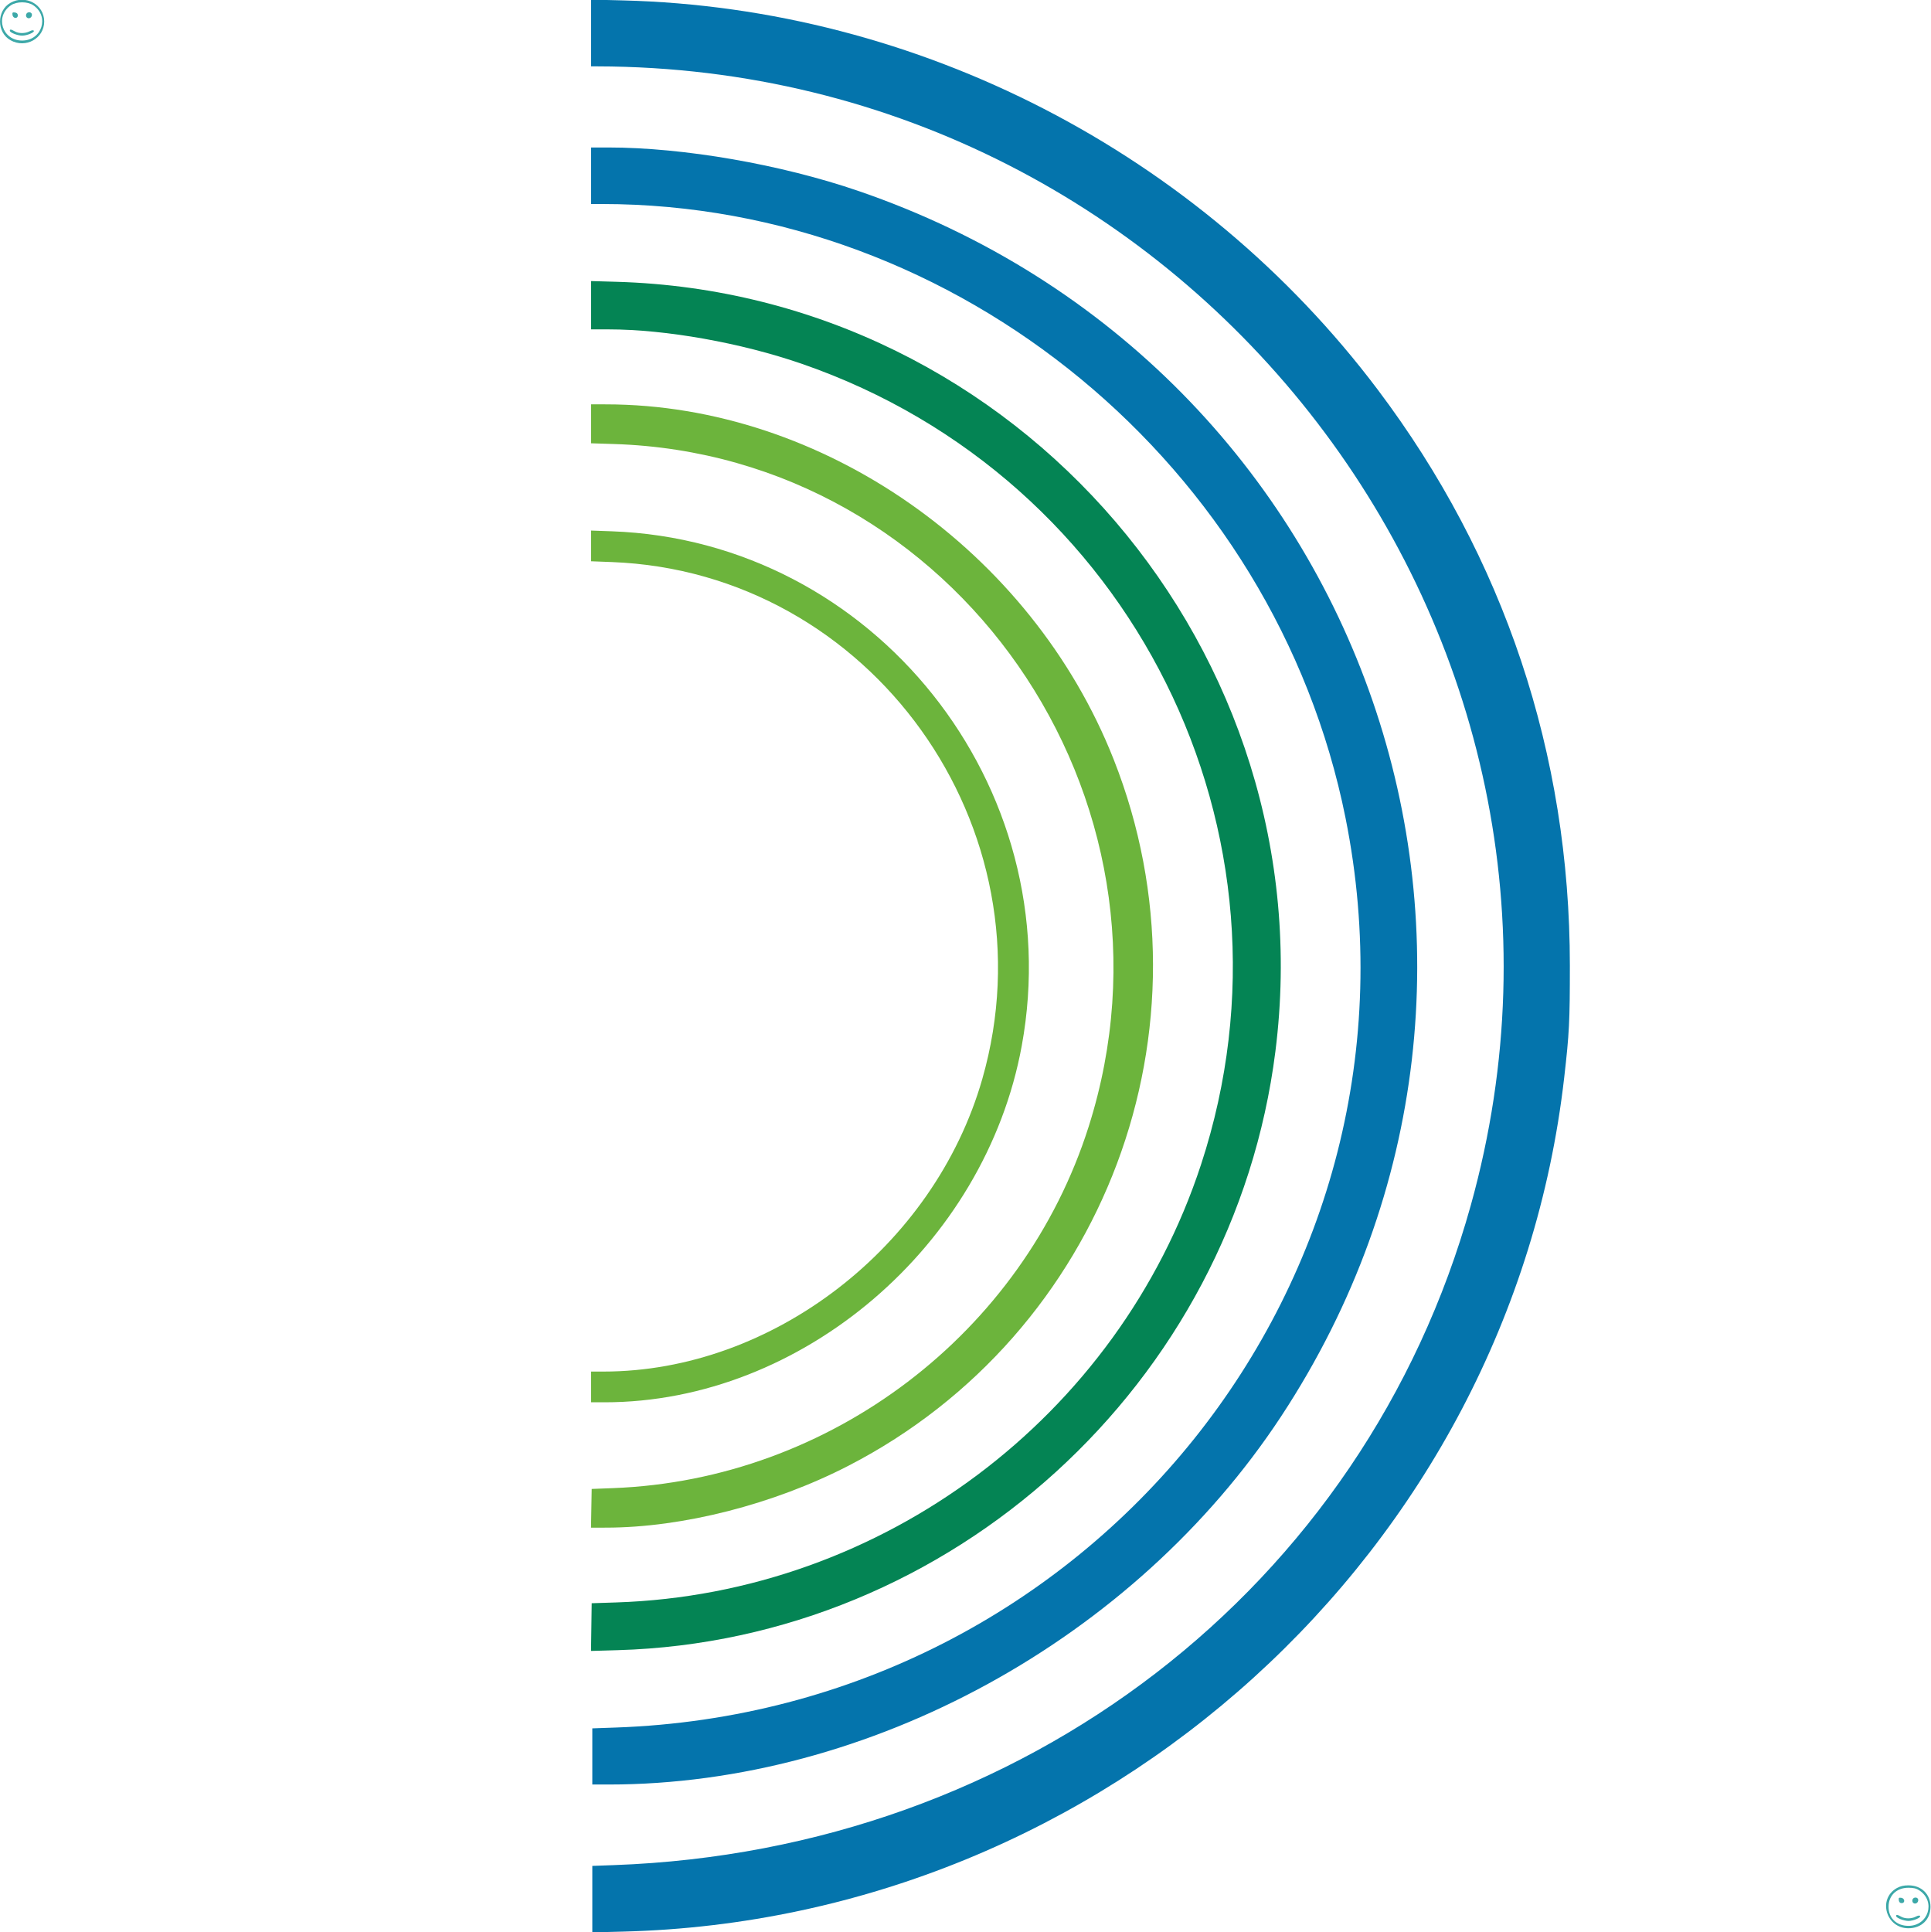
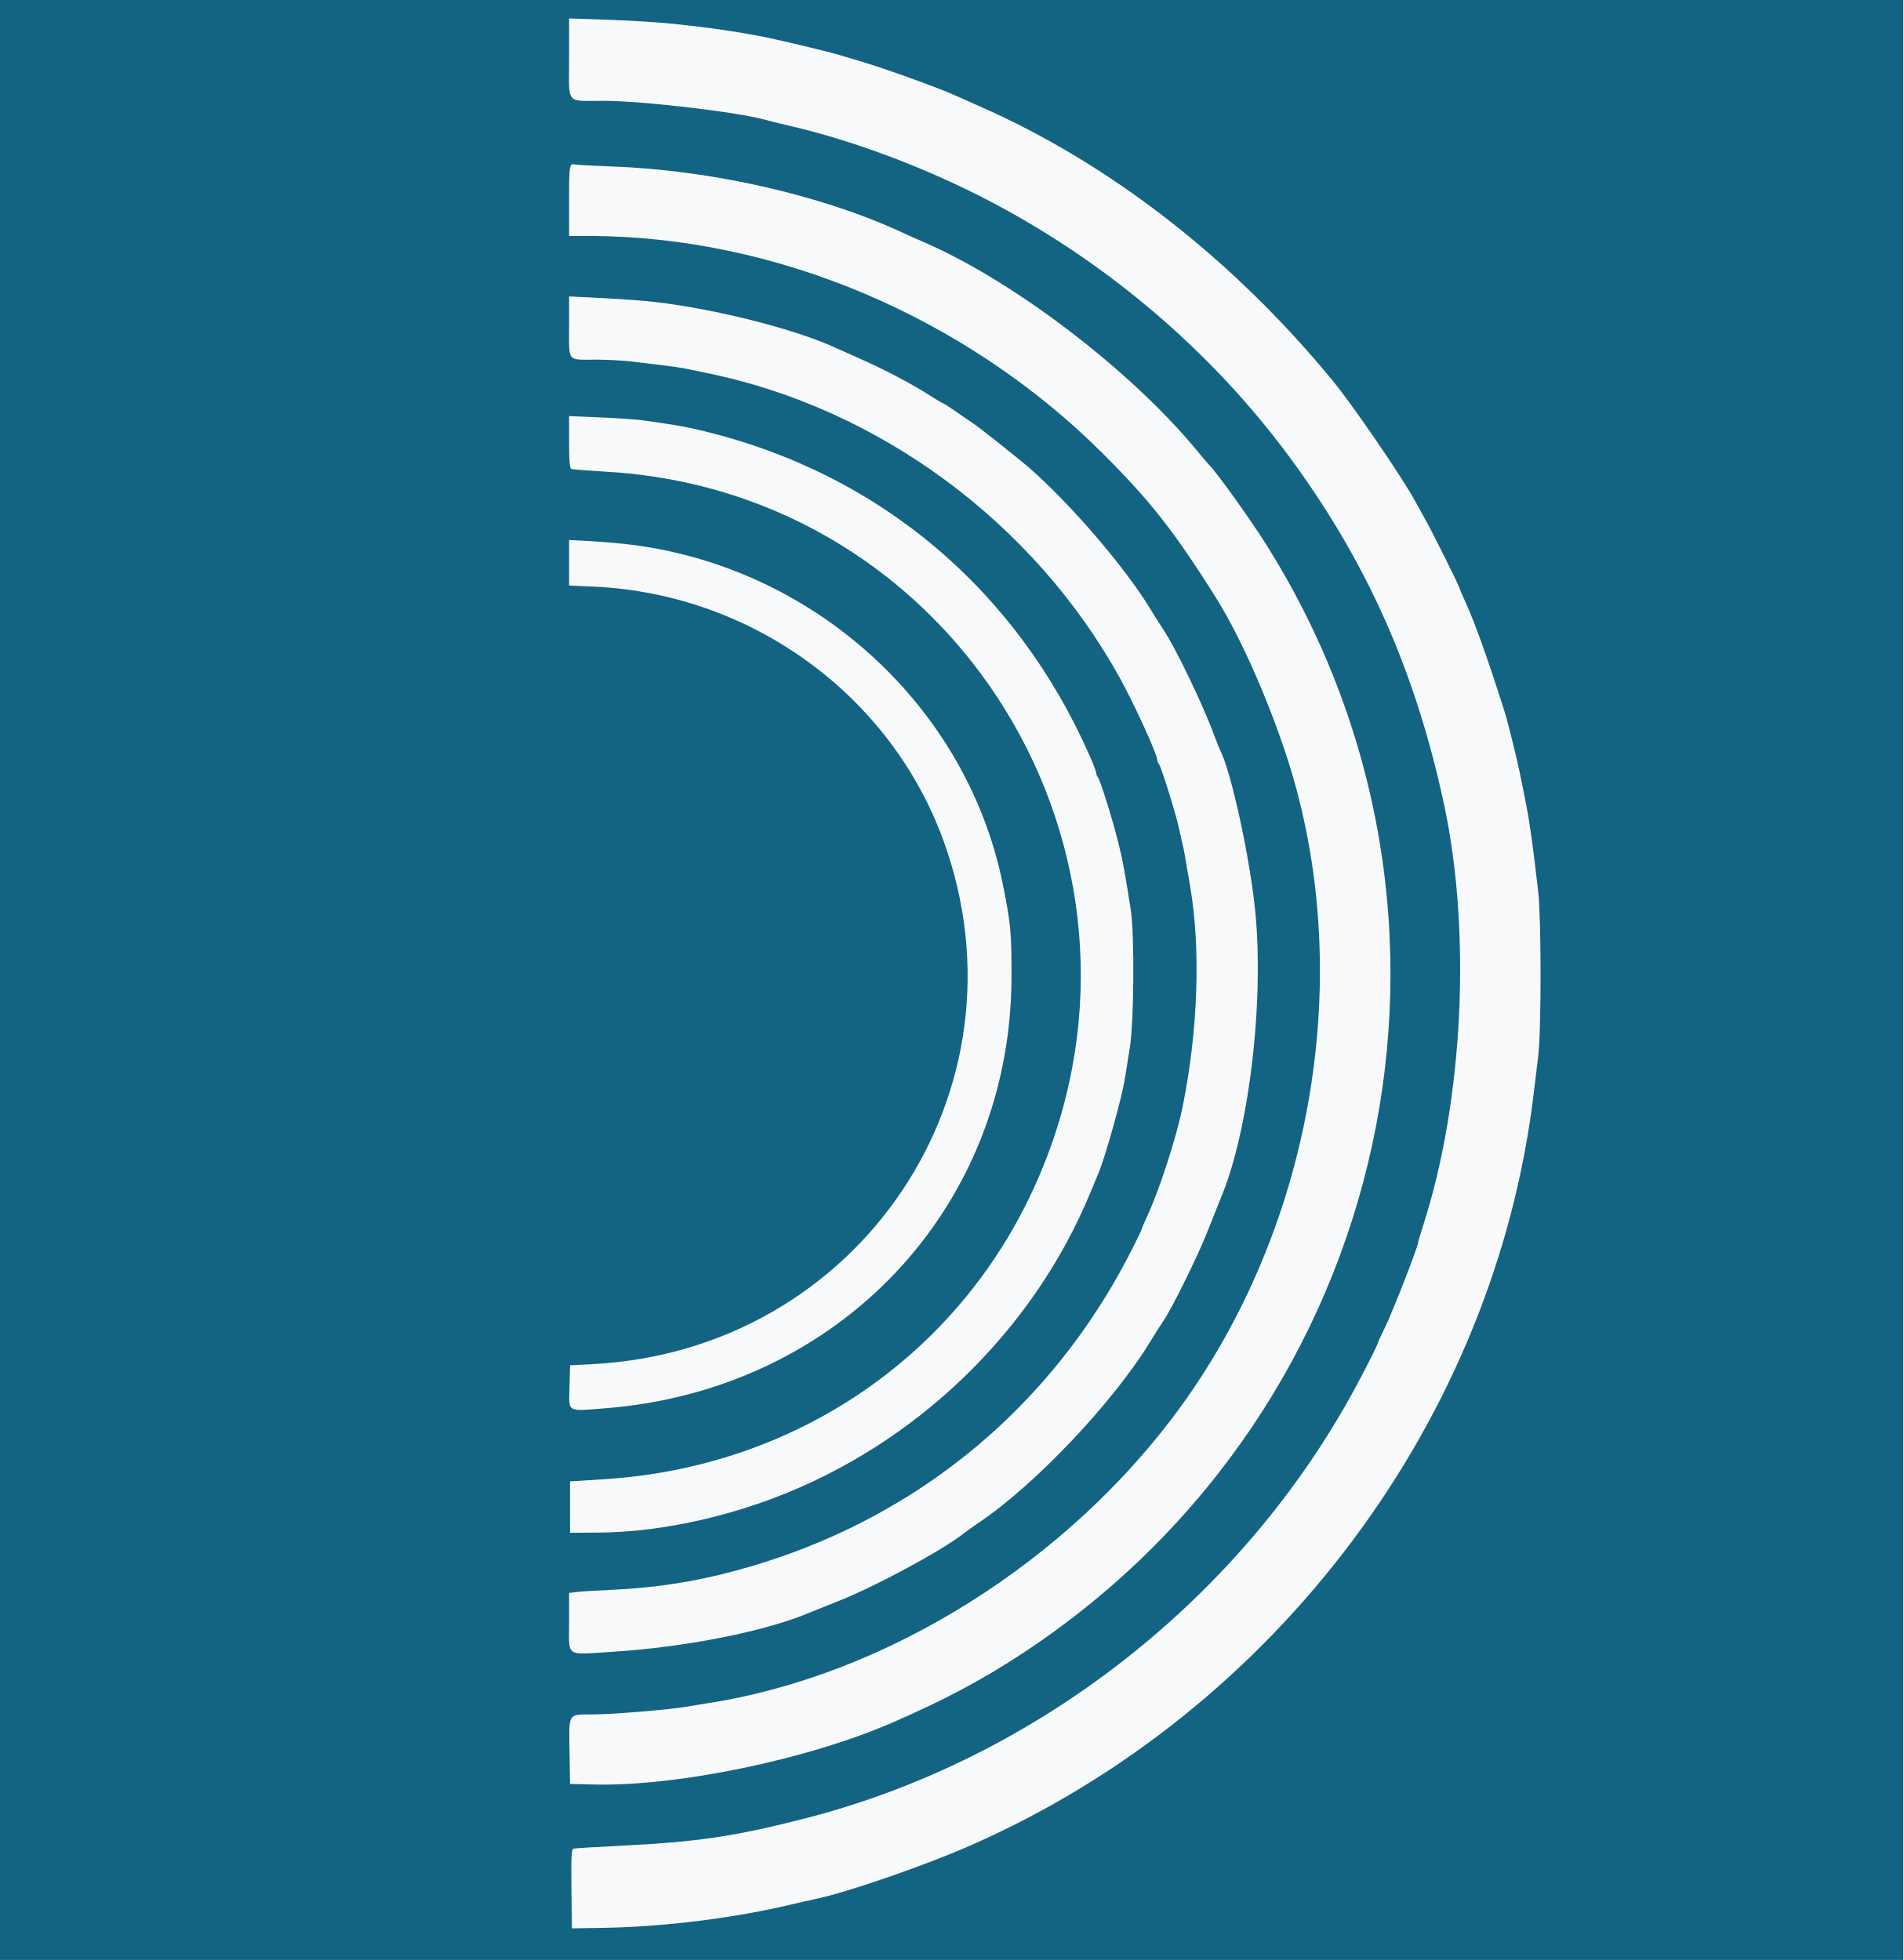
- <svg xmlns="http://www.w3.org/2000/svg" id="svg" version="1.1" width="400" height="400.255" viewBox="0, 0, 400,400.255">
+ <svg xmlns="http://www.w3.org/2000/svg" id="svg" version="1.1" width="400" height="412.008" viewBox="0, 0, 400,412.008">
  <g id="svgg">
-     <path id="path0" d="M122.470 87.803 L 122.470 91.838 127.244 91.990 C 197.855 94.234,247.210 165.212,225.570 233.395 C 211.975 276.231,172.059 306.578,127.053 308.296 L 122.597 308.466 122.527 312.476 L 122.457 316.486 125.582 316.484 C 141.445 316.470,160.293 311.656,175.812 303.653 C 228.919 276.266,252.699 212.950,230.758 157.352 C 213.692 114.104,170.390 83.809,125.589 83.771 L 122.470 83.768 122.470 87.803 M122.470 113.098 L 122.470 116.280 126.735 116.441 C 180.404 118.473,218.429 171.505,203.526 223.540 C 193.577 258.275,160.064 284.150,125.023 284.150 L 122.470 284.150 122.470 287.333 L 122.470 290.516 125.278 290.516 C 166.153 290.516,204.112 258.084,211.699 216.677 C 221.562 162.856,181.031 112.001,126.735 110.068 L 122.470 109.916 122.470 113.098 " stroke="none" fill="#6cb43c" fill-rule="evenodd" />
-     <path id="path1" d="M122.470 63.233 L 122.470 68.237 126.098 68.238 C 137.972 68.242,153.524 71.013,166.136 75.372 C 234.556 99.018,271.310 172.720,248.854 241.248 C 231.705 293.580,182.825 330.183,127.689 331.979 L 122.597 332.145 122.528 337.086 L 122.458 342.027 128.002 341.867 C 197.156 339.866,255.566 286.692,264.257 217.823 C 274.677 135.261,210.905 60.773,127.753 58.381 L 122.470 58.229 122.470 63.233 " stroke="none" fill="#048454" fill-rule="evenodd" />
-     <path id="path2" d="M122.470 6.834 L 122.470 13.749 123.806 13.752 C 247.331 13.975,337.613 131.704,304.744 249.695 C 282.673 328.923,212.033 383.326,127.244 386.396 L 122.724 386.560 122.724 393.448 L 122.724 400.335 129.153 400.171 C 228.774 397.623,312.853 321.331,324.090 223.288 C 325.150 214.042,325.271 211.654,325.269 200.000 C 325.263 156.223,311.674 115.512,285.451 80.713 C 248.459 31.623,190.233 1.610,129.026 0.083 L 122.470 -0.081 122.470 6.834 M122.470 36.410 L 122.470 42.266 124.733 42.266 C 198.485 42.266,264.138 96.467,278.785 169.446 C 297.951 264.938,226.177 354.417,127.626 357.895 L 122.724 358.068 122.724 363.884 L 122.724 369.701 126.102 369.701 C 180.101 369.701,235.040 339.635,265.431 293.452 C 326.753 200.266,283.852 75.893,177.855 39.560 C 161.774 34.048,141.662 30.554,126.014 30.554 L 122.470 30.554 122.470 36.410 " stroke="none" fill="#0474ac" fill-rule="evenodd" />
-     <path id="path3" d="" stroke="none" fill="#000000" fill-rule="evenodd" />
-     <path id="path4" d="M2.169 0.582 C -0.711 2.214,-0.711 6.698,2.169 8.329 C 5.310 10.108,9.158 7.975,9.158 4.456 C 9.158 0.937,5.310 -1.196,2.169 0.582 M6.887 1.083 C 10.295 3.380,8.715 8.402,4.583 8.402 C 0.452 8.402,-1.129 3.380,2.279 1.083 C 3.468 0.282,5.698 0.282,6.887 1.083 M2.589 3.099 C 2.698 3.865,3.692 3.941,3.692 3.183 C 3.692 2.843,3.494 2.645,3.099 2.589 C 2.605 2.519,2.519 2.605,2.589 3.099 M5.432 2.945 C 5.348 3.165,5.401 3.466,5.551 3.616 C 5.947 4.012,6.620 3.664,6.620 3.063 C 6.620 2.435,5.665 2.340,5.432 2.945 M2.037 6.378 C 2.037 6.750,3.641 7.384,4.583 7.384 C 5.592 7.384,7.213 6.707,7.006 6.372 C 6.902 6.204,6.585 6.247,6.109 6.494 C 5.189 6.969,3.889 6.969,3.055 6.493 C 2.286 6.053,2.037 6.025,2.037 6.378 M393.003 391.162 C 389.015 393.420,390.774 399.482,395.417 399.482 C 398.115 399.482,399.992 397.658,399.992 395.035 C 399.992 392.412,398.115 390.588,395.417 390.588 C 394.433 390.588,393.715 390.758,393.003 391.162 M397.721 391.662 C 401.129 393.959,399.548 398.982,395.417 398.982 C 392.969 398.982,391.301 397.382,391.301 395.035 C 391.301 392.688,392.969 391.088,395.417 391.088 C 396.502 391.088,397.085 391.234,397.721 391.662 M393.423 393.678 C 393.479 394.073,393.677 394.271,394.017 394.271 C 394.775 394.271,394.699 393.277,393.933 393.169 C 393.439 393.099,393.353 393.184,393.423 393.678 M396.266 393.524 C 396.182 393.744,396.235 394.046,396.384 394.195 C 396.781 394.591,397.454 394.243,397.454 393.643 C 397.454 393.015,396.498 392.920,396.266 393.524 M392.871 396.958 C 392.871 397.330,394.475 397.963,395.417 397.963 C 396.426 397.963,398.047 397.286,397.840 396.951 C 397.736 396.783,397.419 396.827,396.943 397.073 C 396.023 397.549,394.722 397.548,393.889 397.072 C 393.119 396.632,392.871 396.604,392.871 396.958 " stroke="none" fill="#3ca8a8" fill-rule="evenodd" />
-     <path id="path5" d="" stroke="none" fill="#04aca8" fill-rule="evenodd" />
+     <path id="path0" d="M119.600 12.293 C 119.600 22.222,118.762 21.186,126.802 21.195 C 135.025 21.203,155.041 23.548,160.800 25.178 C 161.570 25.396,163.820 25.950,165.800 26.410 C 198.152 33.912,228.854 51.237,253.635 75.974 C 279.148 101.441,295.668 132.368,303.540 169.400 C 309.228 196.159,307.496 231.304,299.215 257.198 C 298.547 259.287,298.000 261.136,298.000 261.308 C 298.000 262.064,292.667 275.749,291.211 278.728 C 290.325 280.542,289.600 282.115,289.600 282.224 C 289.600 282.854,284.057 293.345,281.264 298.000 C 253.114 344.926,207.235 376.246,152.600 385.837 C 145.176 387.140,142.255 387.424,130.400 387.992 C 125.230 388.239,120.771 388.518,120.492 388.612 C 120.098 388.743,120.008 390.646,120.092 397.066 L 120.200 405.351 126.600 405.254 C 139.258 405.062,154.131 403.230,166.000 400.402 C 167.870 399.956,170.210 399.426,171.200 399.223 C 177.870 397.858,194.133 392.250,204.000 387.912 C 268.334 359.626,314.338 298.024,322.375 229.400 C 322.607 227.420,323.010 224.090,323.270 222.000 C 323.923 216.758,323.929 193.458,323.279 187.600 C 322.318 178.951,321.546 173.310,320.786 169.400 C 319.487 162.712,319.100 160.912,317.995 156.400 C 317.322 153.650,316.600 150.860,316.392 150.200 C 312.820 138.889,309.995 130.956,307.951 126.492 C 307.318 125.111,306.800 123.902,306.800 123.807 C 306.800 123.444,301.343 112.450,299.649 109.400 C 298.672 107.640,297.676 105.837,297.436 105.394 C 279.404 72.060,242.252 38.351,205.931 22.370 C 203.879 21.467,201.390 20.359,200.400 19.907 C 197.468 18.569,186.130 14.471,181.700 13.147 C 180.325 12.736,177.985 12.037,176.500 11.592 C 173.617 10.730,162.719 8.142,159.400 7.531 C 148.777 5.578,138.993 4.531,127.846 4.157 L 119.600 3.880 119.600 12.293 M119.859 34.674 C 119.717 34.817,119.600 38.233,119.600 42.267 L 119.600 49.600 123.700 49.602 C 173.708 49.626,224.903 77.707,251.923 119.933 C 256.629 127.286,257.871 129.474,261.389 136.600 C 280.919 176.165,282.632 218.848,266.437 262.400 C 255.288 292.383,229.436 322.197,199.407 339.703 C 185.523 347.797,163.658 355.711,148.800 358.020 C 147.590 358.208,145.520 358.547,144.200 358.773 C 140.412 359.423,128.579 360.390,124.349 360.395 C 119.321 360.402,119.556 360.005,119.690 368.253 L 119.800 375.000 124.800 375.120 C 142.342 375.543,169.752 369.852,187.600 362.081 C 198.822 357.196,206.865 352.887,215.600 347.081 C 292.949 295.668,315.322 192.857,266.191 114.600 C 262.705 109.047,255.311 98.746,253.988 97.600 C 253.861 97.490,252.796 96.230,251.621 94.800 C 237.762 77.936,212.956 58.993,194.124 50.891 C 193.016 50.415,190.960 49.493,189.555 48.843 C 172.624 41.007,149.466 35.744,128.632 34.998 C 124.875 34.863,121.422 34.677,120.959 34.584 C 120.497 34.491,120.002 34.531,119.859 34.674 M119.600 68.716 C 119.600 76.222,119.097 75.600,125.169 75.600 C 127.536 75.600,130.986 75.781,132.836 76.002 C 141.177 76.998,143.101 77.257,144.600 77.585 C 145.480 77.777,147.280 78.155,148.600 78.425 C 184.762 85.803,217.382 109.924,235.390 142.600 C 238.479 148.205,243.200 158.565,243.200 159.738 C 243.200 160.014,243.366 160.411,243.569 160.620 C 243.975 161.037,247.018 170.728,247.646 173.600 C 247.862 174.590,248.212 176.120,248.424 177.000 C 248.802 178.568,248.937 179.313,250.163 186.585 C 252.365 199.655,251.769 216.688,248.550 232.600 C 247.252 239.021,243.742 249.903,241.158 255.518 C 240.521 256.903,240.000 258.120,240.000 258.222 C 240.000 258.325,239.310 259.801,238.467 261.504 C 220.884 297.004,189.965 321.642,151.200 331.042 C 143.998 332.788,136.357 333.859,128.800 334.180 C 125.610 334.316,122.235 334.522,121.300 334.638 L 119.600 334.849 119.600 341.037 C 119.600 346.344,119.691 347.260,120.241 347.471 C 121.680 348.023,138.119 346.638,146.800 345.233 C 153.206 344.195,166.301 340.658,170.600 338.802 C 171.040 338.612,173.560 337.604,176.200 336.561 C 183.902 333.519,197.778 326.041,202.400 322.441 C 203.170 321.842,204.700 320.746,205.800 320.006 C 217.575 312.085,234.104 294.606,241.740 282.000 C 242.607 280.570,243.823 278.657,244.443 277.750 C 246.405 274.877,251.774 263.952,253.964 258.373 C 255.125 255.418,256.229 252.640,256.417 252.200 C 260.833 241.902,264.412 220.839,264.388 205.284 C 264.369 193.205,263.196 182.917,260.617 172.226 C 259.460 167.429,256.914 158.633,256.393 157.632 C 256.212 157.284,255.669 155.920,255.186 154.600 C 252.819 148.126,247.004 136.052,244.398 132.200 C 243.802 131.320,242.599 129.415,241.723 127.967 C 236.592 119.481,225.303 106.285,216.600 98.599 C 214.510 96.753,206.171 90.122,204.708 89.142 C 203.934 88.624,202.209 87.435,200.873 86.500 C 199.537 85.565,198.350 84.800,198.234 84.800 C 198.119 84.800,196.804 84.019,195.312 83.065 C 191.624 80.705,185.810 77.646,180.778 75.418 C 178.480 74.401,176.240 73.401,175.800 73.196 C 163.741 67.577,144.168 63.477,125.100 62.578 L 119.600 62.318 119.600 68.716 M119.600 92.950 C 119.600 96.976,119.732 98.469,120.100 98.590 C 120.375 98.680,123.750 98.941,127.600 99.169 C 200.807 103.503,247.326 179.171,218.484 247.000 C 202.720 284.072,167.992 308.346,127.000 310.944 L 119.800 311.400 119.800 316.800 L 119.800 322.200 125.824 322.161 C 137.306 322.086,150.445 319.495,162.600 314.909 C 192.512 303.622,217.173 279.806,229.190 250.600 C 229.915 248.840,230.661 247.040,230.849 246.600 C 232.273 243.266,235.784 230.726,236.392 226.800 C 236.580 225.590,237.054 222.620,237.447 220.200 C 238.316 214.838,238.450 196.579,237.658 191.400 C 236.479 183.687,235.920 180.663,234.985 176.954 C 233.740 172.016,231.206 163.927,230.746 163.420 C 230.556 163.211,230.400 162.818,230.400 162.547 C 230.400 161.819,228.172 156.866,225.369 151.360 C 212.217 125.531,190.309 105.849,162.876 95.219 C 156.167 92.619,146.814 90.059,140.800 89.176 C 133.694 88.133,132.271 87.994,126.100 87.741 L 119.600 87.475 119.600 92.950 M119.600 118.294 L 119.600 123.077 124.900 123.322 C 158.000 124.855,187.206 146.131,198.311 176.800 C 217.269 229.159,180.633 283.807,124.600 286.748 L 119.800 287.000 119.687 291.507 C 119.549 297.011,118.994 296.674,127.152 296.036 C 171.266 292.587,204.079 262.587,211.850 218.600 C 212.745 213.533,212.880 197.893,212.071 193.000 C 204.479 147.068,170.425 116.261,124.500 113.777 L 119.600 113.512 119.600 118.294 " stroke="none" fill="#f8f9fa" fill-rule="evenodd" />
+     <path id="path1" d="M0.000 206.000 L 0.000 412.000 200.000 412.000 L 400.000 412.000 400.000 206.000 L 400.000 0.000 200.000 0.000 L 0.000 0.000 0.000 206.000 M141.546 5.012 C 148.916 5.793,153.340 6.417,159.400 7.531 C 162.719 8.142,173.617 10.730,176.500 11.592 C 177.985 12.037,180.325 12.736,181.700 13.147 C 186.130 14.471,197.468 18.569,200.400 19.907 C 201.390 20.359,203.879 21.467,205.931 22.370 C 233.240 34.386,259.134 54.517,280.070 80.010 C 284.348 85.219,294.738 100.407,297.436 105.394 C 297.676 105.837,298.672 107.640,299.649 109.400 C 301.343 112.450,306.800 123.444,306.800 123.807 C 306.800 123.902,307.318 125.111,307.951 126.492 C 309.995 130.956,312.820 138.889,316.392 150.200 C 316.600 150.860,317.322 153.650,317.995 156.400 C 319.100 160.912,319.487 162.712,320.786 169.400 C 321.546 173.310,322.318 178.951,323.279 187.600 C 323.929 193.458,323.923 216.758,323.270 222.000 C 323.010 224.090,322.607 227.420,322.375 229.400 C 314.338 298.024,268.334 359.626,204.000 387.912 C 194.133 392.250,177.870 397.858,171.200 399.223 C 170.210 399.426,167.870 399.956,166.000 400.402 C 154.131 403.230,139.258 405.062,126.600 405.254 L 120.200 405.351 120.092 397.066 C 120.008 390.646,120.098 388.743,120.492 388.612 C 120.771 388.518,125.230 388.239,130.400 387.992 C 146.428 387.224,154.566 386.014,169.400 382.193 C 218.061 369.658,261.062 335.885,285.001 291.400 C 287.184 287.345,289.600 282.523,289.600 282.224 C 289.600 282.115,290.325 280.542,291.211 278.728 C 292.667 275.749,298.000 262.064,298.000 261.308 C 298.000 261.136,298.547 259.287,299.215 257.198 C 307.496 231.304,309.228 196.159,303.540 169.400 C 297.540 141.177,287.225 117.986,270.812 95.816 C 254.596 73.914,232.916 55.393,208.382 42.484 C 194.867 35.373,179.599 29.610,165.800 26.410 C 163.820 25.950,161.570 25.396,160.800 25.178 C 155.041 23.548,135.025 21.203,126.802 21.195 C 118.762 21.186,119.600 22.222,119.600 12.293 L 119.600 3.880 127.846 4.157 C 132.381 4.309,138.546 4.694,141.546 5.012 M128.632 34.998 C 149.466 35.744,172.624 41.007,189.555 48.843 C 190.960 49.493,193.016 50.415,194.124 50.891 C 212.956 58.993,237.762 77.936,251.621 94.800 C 252.796 96.230,253.861 97.490,253.988 97.600 C 255.311 98.746,262.705 109.047,266.191 114.600 C 315.322 192.857,292.949 295.668,215.600 347.081 C 206.865 352.887,198.822 357.196,187.600 362.081 C 169.752 369.852,142.342 375.543,124.800 375.120 L 119.800 375.000 119.690 368.253 C 119.556 360.005,119.321 360.402,124.349 360.395 C 128.579 360.390,140.412 359.423,144.200 358.773 C 145.520 358.547,147.590 358.208,148.800 358.020 C 186.424 352.173,224.588 328.200,248.234 295.560 C 275.187 258.352,284.321 207.853,271.993 164.200 C 268.364 151.350,261.454 135.102,255.719 125.933 C 246.913 111.856,241.741 105.255,231.633 95.198 C 202.818 66.525,162.803 49.621,123.700 49.602 L 119.600 49.600 119.600 42.267 C 119.600 34.521,119.636 34.317,120.959 34.584 C 121.422 34.677,124.875 34.863,128.632 34.998 M135.200 63.241 C 148.031 64.366,166.648 68.931,175.800 73.196 C 176.240 73.401,178.480 74.401,180.778 75.418 C 185.810 77.646,191.624 80.705,195.312 83.065 C 196.804 84.019,198.119 84.800,198.234 84.800 C 198.350 84.800,199.537 85.565,200.873 86.500 C 202.209 87.435,203.934 88.624,204.708 89.142 C 206.171 90.122,214.510 96.753,216.600 98.599 C 225.303 106.285,236.592 119.481,241.723 127.967 C 242.599 129.415,243.802 131.320,244.398 132.200 C 247.004 136.052,252.819 148.126,255.186 154.600 C 255.669 155.920,256.212 157.284,256.393 157.632 C 258.723 162.109,262.691 180.294,263.805 191.600 C 265.717 211.020,262.397 238.255,256.417 252.200 C 256.229 252.640,255.125 255.418,253.964 258.373 C 251.774 263.952,246.405 274.877,244.443 277.750 C 243.823 278.657,242.607 280.570,241.740 282.000 C 234.104 294.606,217.575 312.085,205.800 320.006 C 204.700 320.746,203.170 321.842,202.400 322.441 C 197.778 326.041,183.902 333.519,176.200 336.561 C 173.560 337.604,171.040 338.612,170.600 338.802 C 161.225 342.848,144.441 346.222,128.741 347.218 C 118.633 347.860,119.600 348.514,119.600 341.037 L 119.600 334.849 121.300 334.638 C 122.235 334.522,125.610 334.316,128.800 334.180 C 136.357 333.859,143.998 332.788,151.200 331.042 C 189.965 321.642,220.884 297.004,238.467 261.504 C 239.310 259.801,240.000 258.325,240.000 258.222 C 240.000 258.120,240.521 256.903,241.158 255.518 C 243.742 249.903,247.252 239.021,248.550 232.600 C 251.769 216.688,252.365 199.655,250.163 186.585 C 248.937 179.313,248.802 178.568,248.424 177.000 C 248.212 176.120,247.862 174.590,247.646 173.600 C 247.018 170.728,243.975 161.037,243.569 160.620 C 243.366 160.411,243.200 160.014,243.200 159.738 C 243.200 158.565,238.479 148.205,235.390 142.600 C 217.382 109.924,184.762 85.803,148.600 78.425 C 147.280 78.155,145.480 77.777,144.600 77.585 C 143.101 77.257,141.177 76.998,132.836 76.002 C 130.986 75.781,127.536 75.600,125.169 75.600 C 119.097 75.600,119.600 76.222,119.600 68.716 L 119.600 62.318 125.100 62.578 C 128.125 62.720,132.670 63.019,135.200 63.241 M135.200 88.372 C 142.154 89.346,144.110 89.692,148.000 90.640 C 184.878 99.625,213.689 123.950,229.117 159.127 C 229.822 160.736,230.400 162.275,230.400 162.547 C 230.400 162.818,230.556 163.211,230.746 163.420 C 231.206 163.927,233.740 172.016,234.985 176.954 C 235.920 180.663,236.479 183.687,237.658 191.400 C 238.450 196.579,238.316 214.838,237.447 220.200 C 237.054 222.620,236.580 225.590,236.392 226.800 C 235.784 230.726,232.273 243.266,230.849 246.600 C 230.661 247.040,229.915 248.840,229.190 250.600 C 217.173 279.806,192.512 303.622,162.600 314.909 C 150.445 319.495,137.306 322.086,125.824 322.161 L 119.800 322.200 119.800 316.800 L 119.800 311.400 127.000 310.944 C 167.992 308.346,202.720 284.072,218.484 247.000 C 247.326 179.171,200.807 103.503,127.600 99.169 C 123.750 98.941,120.375 98.680,120.100 98.590 C 119.732 98.469,119.600 96.976,119.600 92.950 L 119.600 87.475 126.100 87.741 C 129.675 87.888,133.770 88.172,135.200 88.372 M133.800 114.651 C 171.956 119.934,203.259 148.905,210.745 185.864 C 212.411 194.089,212.600 196.107,212.578 205.400 C 212.463 253.869,176.344 292.189,127.152 296.036 C 118.994 296.674,119.549 297.011,119.687 291.507 L 119.800 287.000 124.600 286.748 C 180.633 283.807,217.269 229.159,198.311 176.800 C 187.206 146.131,158.000 124.855,124.900 123.322 L 119.600 123.077 119.600 118.294 L 119.600 113.512 124.500 113.777 C 127.195 113.922,131.380 114.316,133.800 114.651 " stroke="none" fill="#136383" fill-rule="evenodd" />
  </g>
</svg>
